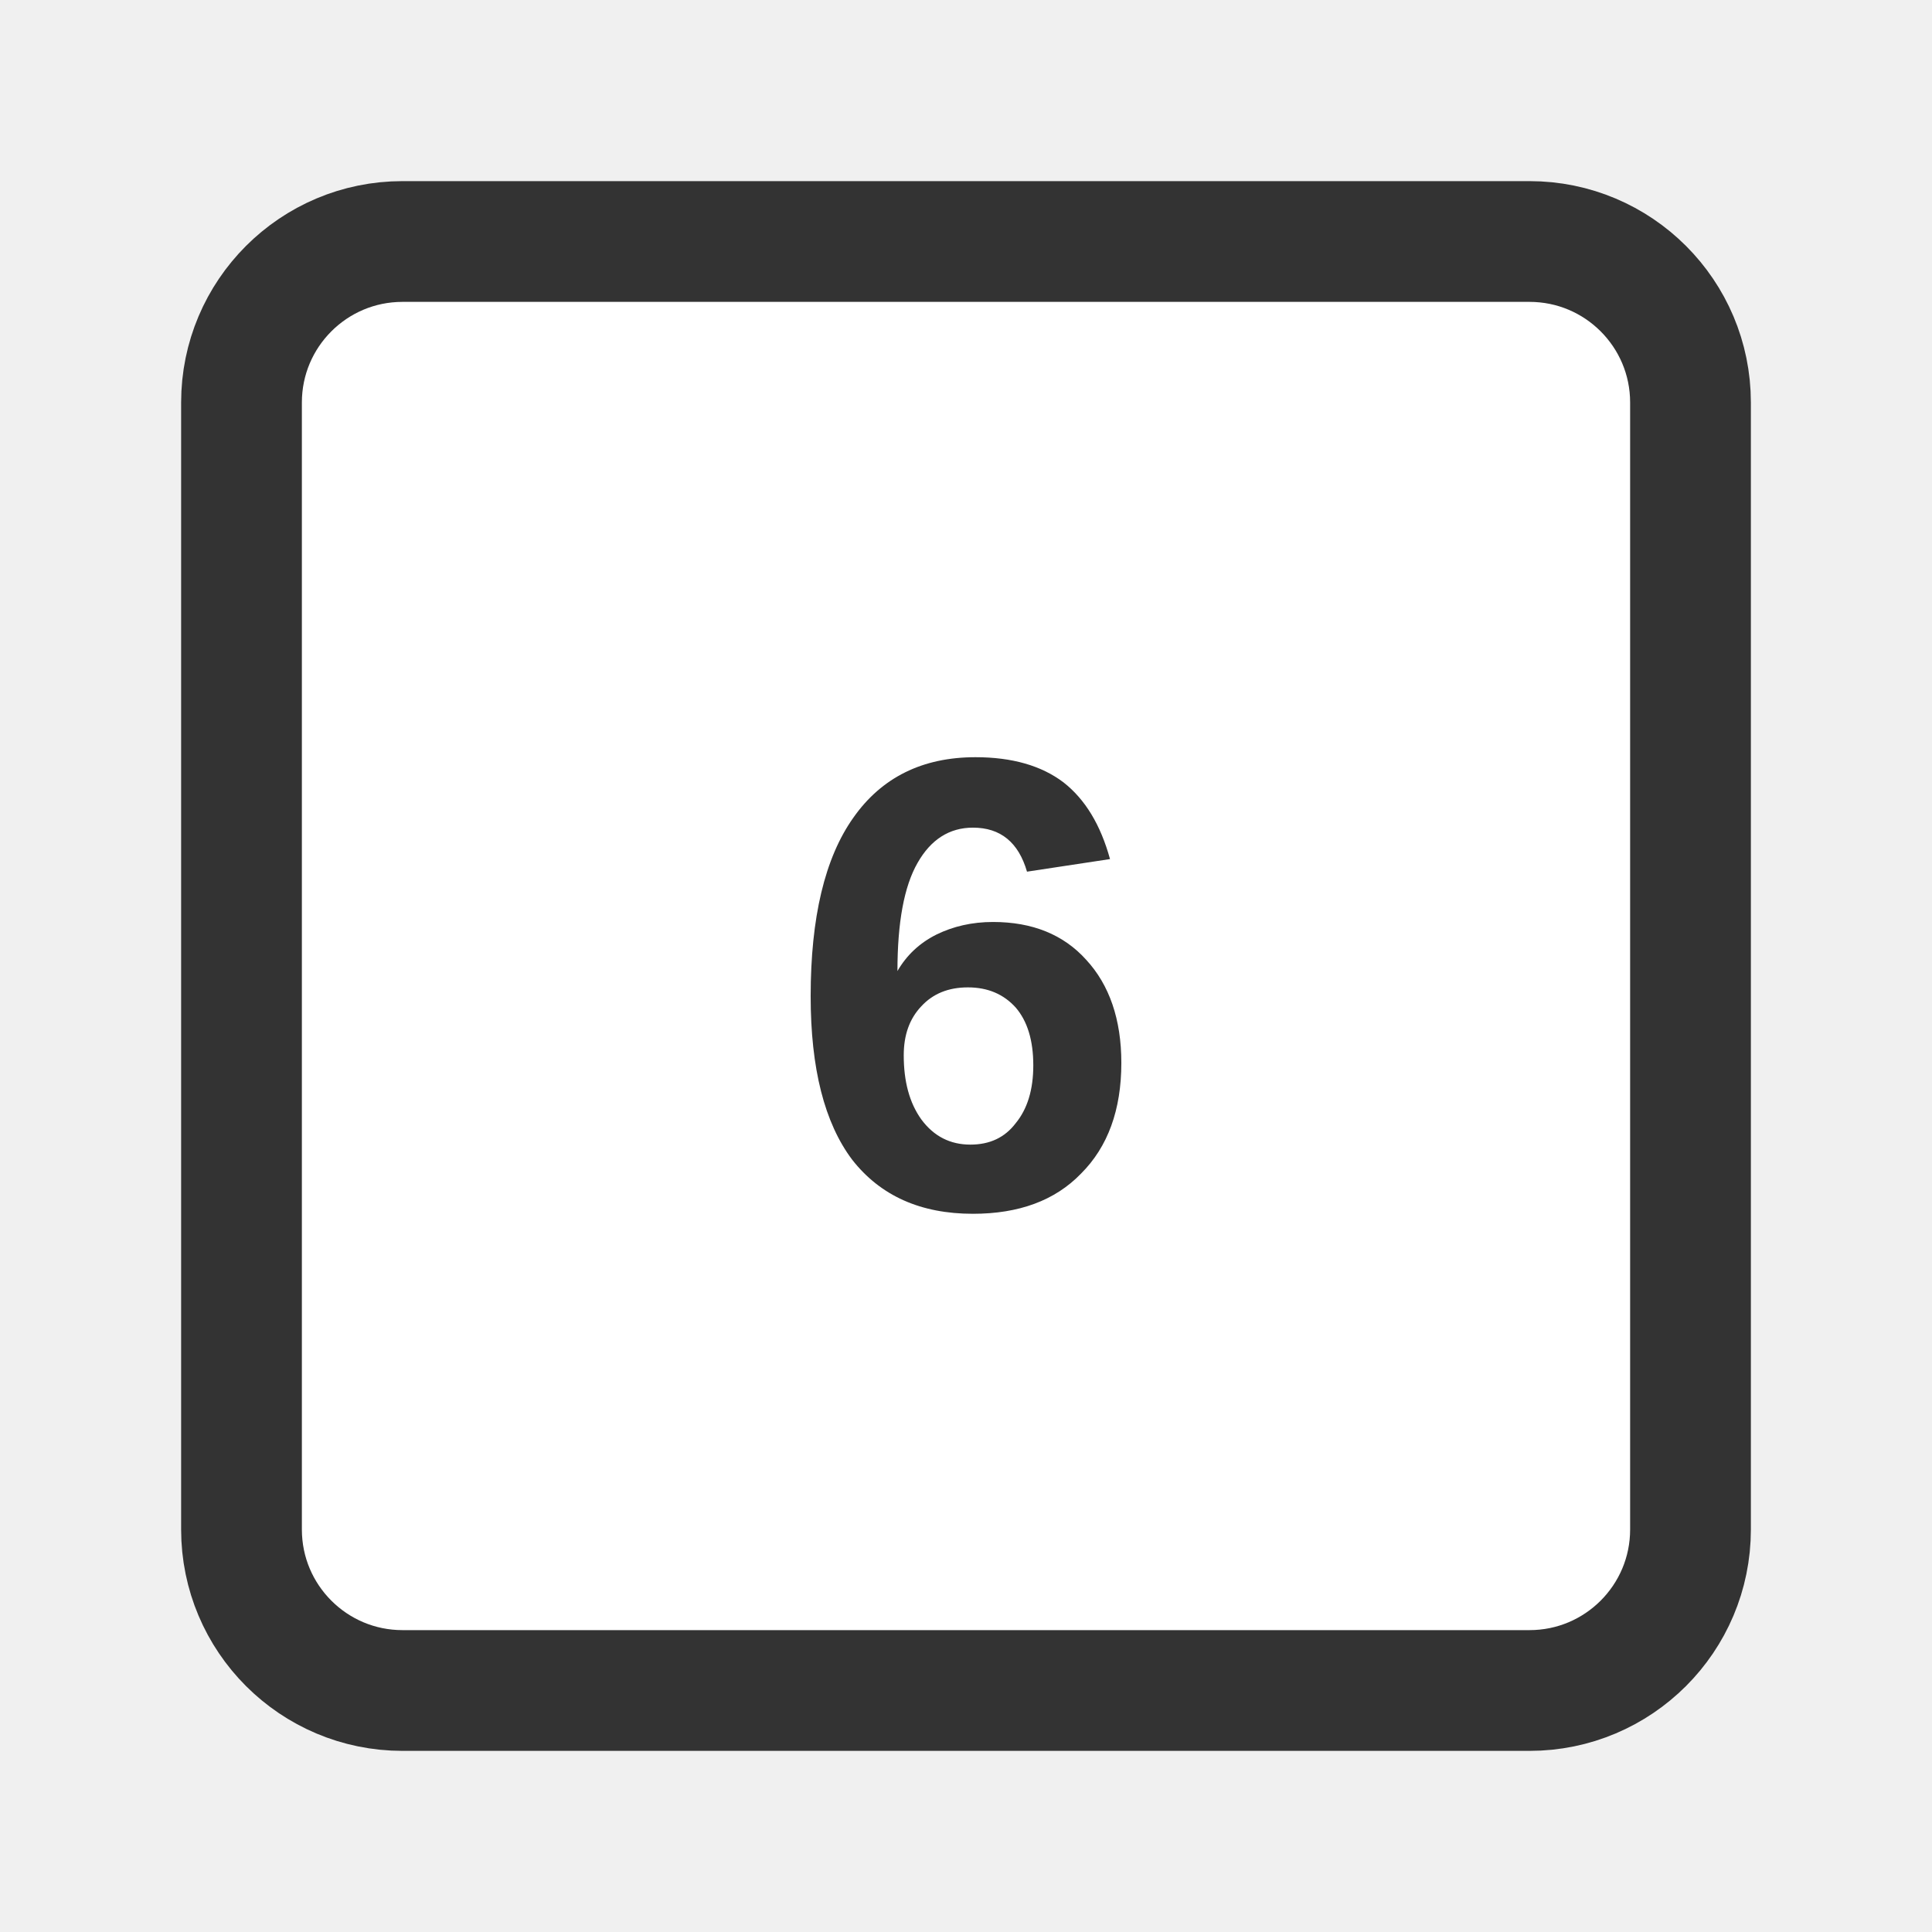
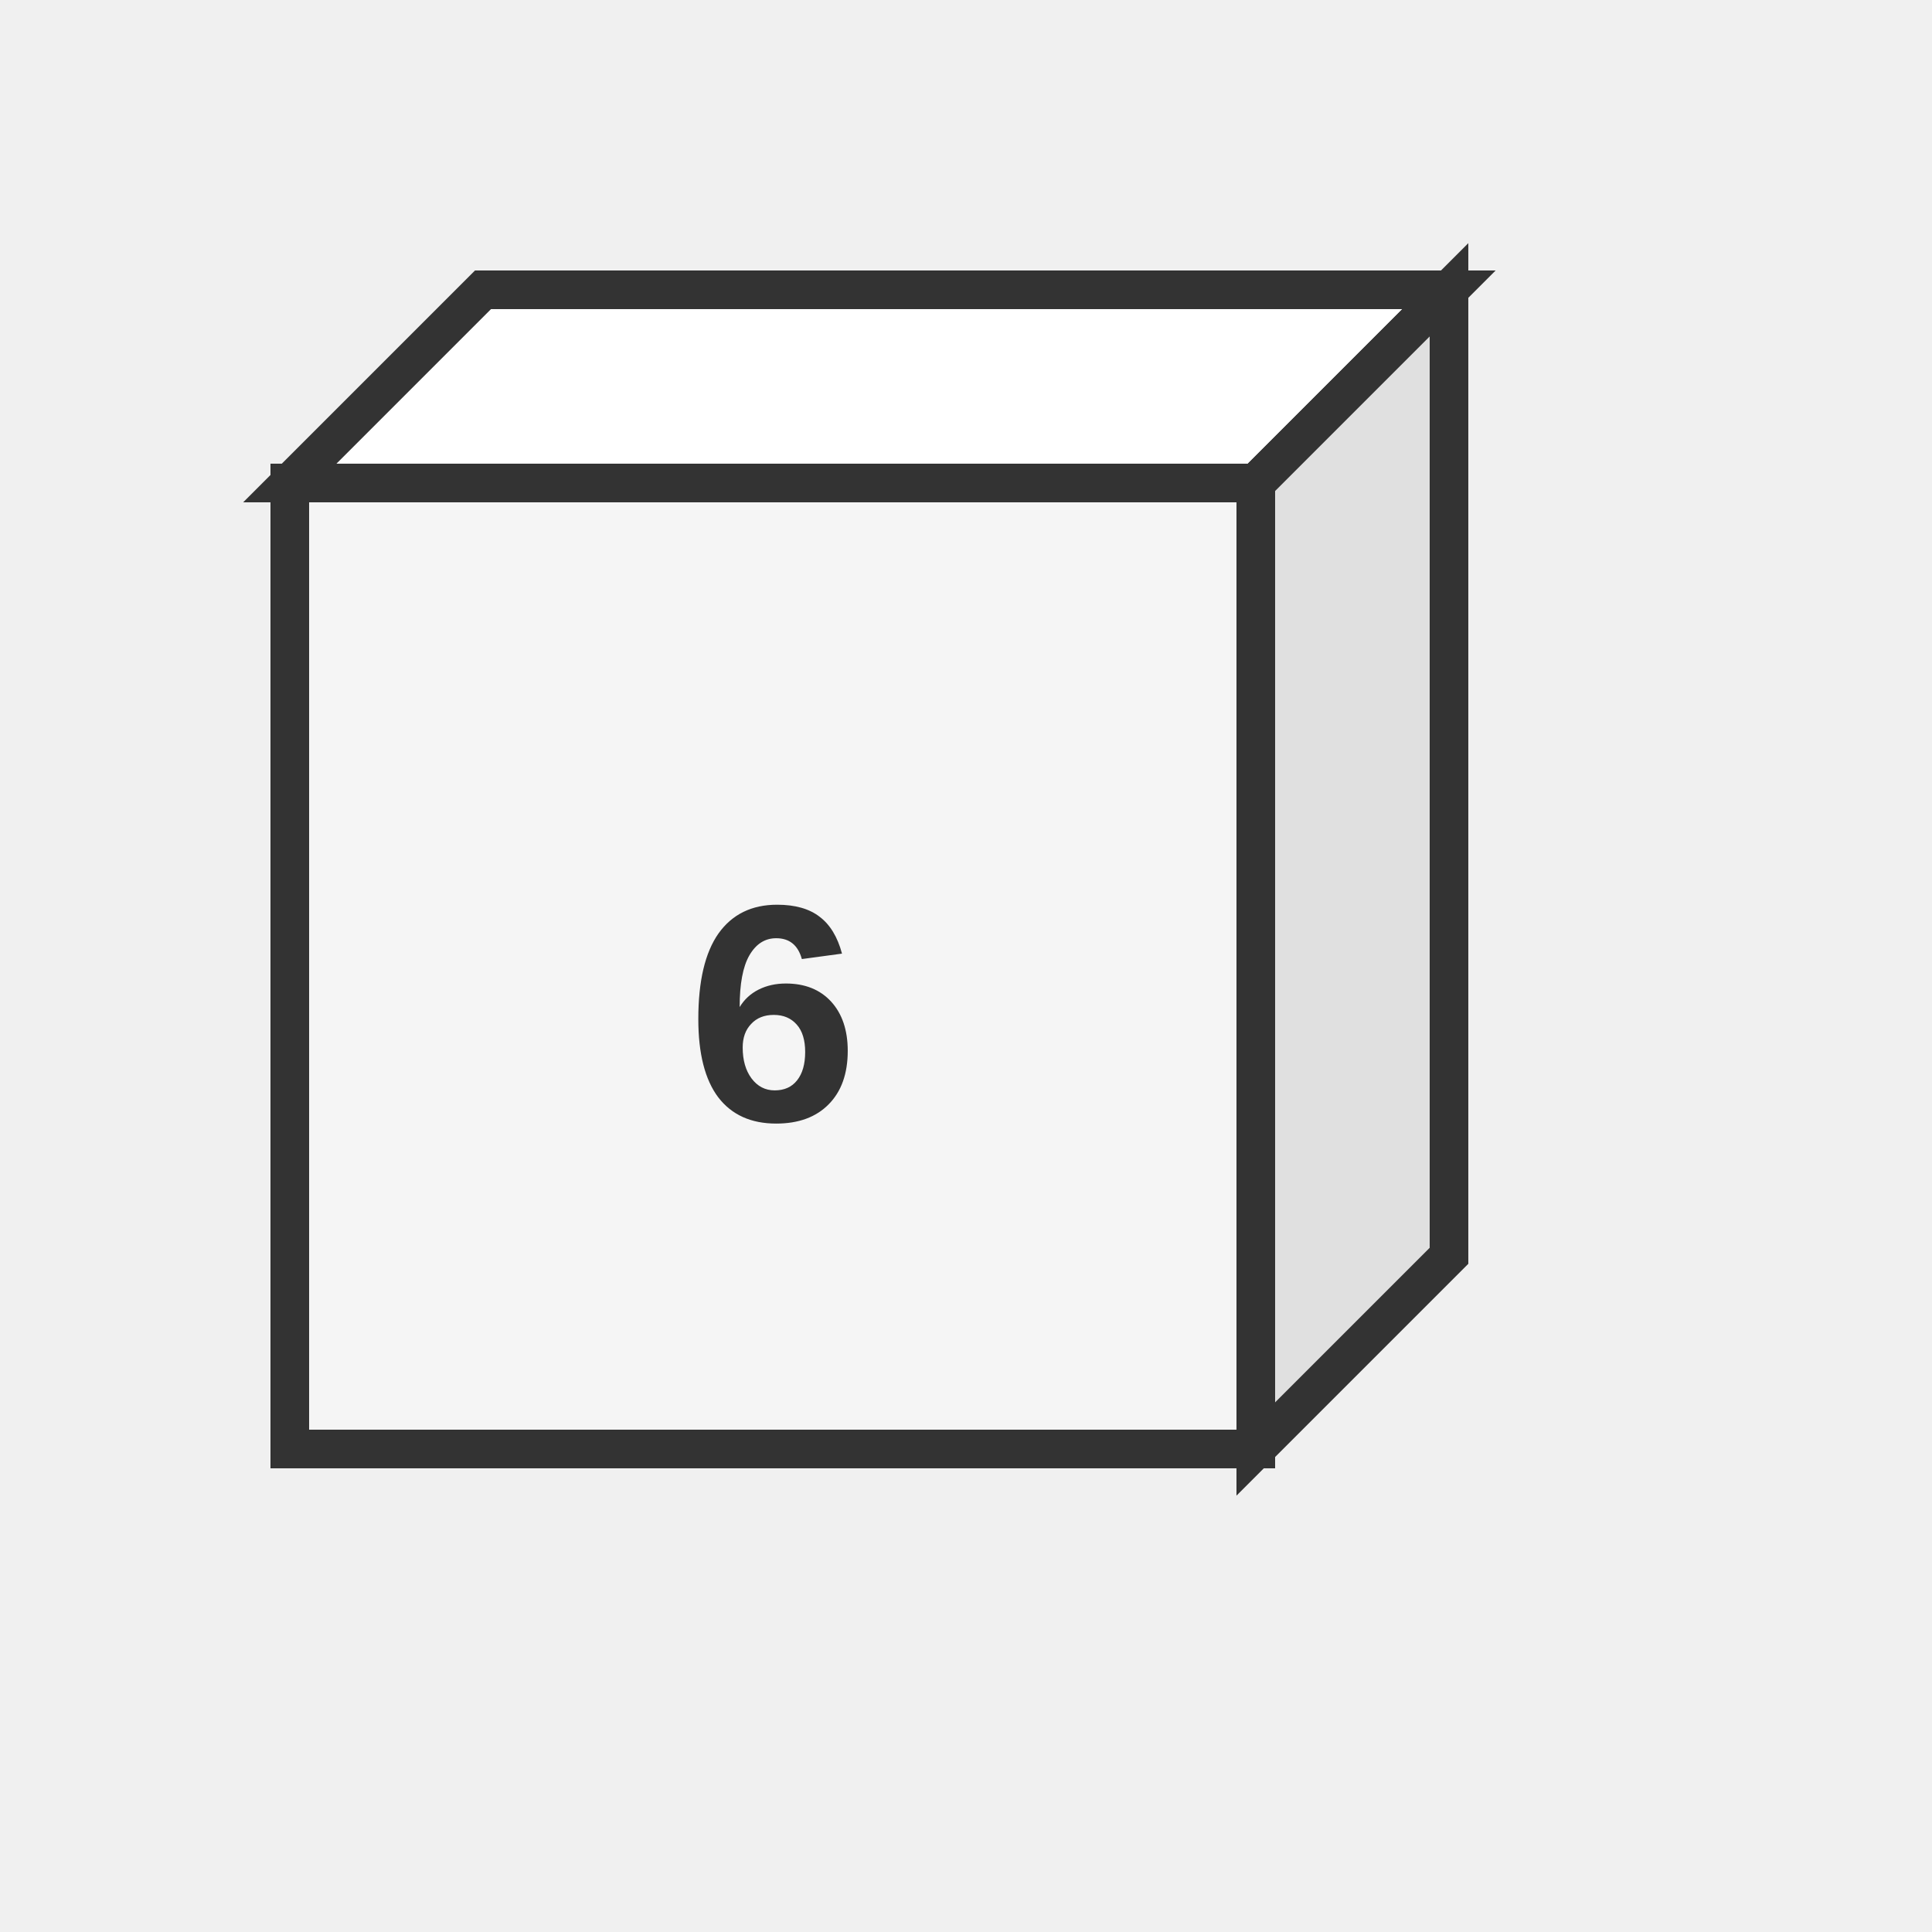
- <svg xmlns="http://www.w3.org/2000/svg" viewBox="0 0 24 24" width="24" height="24">
-   <rect x="3" y="3" width="18" height="18" fill="#ffffff" stroke="#333333" stroke-width="1.5" rx="2" />
-   <text x="12" y="15" text-anchor="middle" font-family="Arial, sans-serif" font-size="8" font-weight="bold" fill="#333333">6</text>
+ <svg xmlns="http://www.w3.org/2000/svg" viewBox="0 0 100 100" width="100" height="100">
+   <rect x="15" y="25" width="50" height="50" fill="#f5f5f5" stroke="#333" stroke-width="2" />
+   <polygon points="15,25 25,15 75,15 65,25" fill="#fff" stroke="#333" stroke-width="2" />
+   <polygon points="65,25 75,15 75,65 65,75" fill="#e0e0e0" stroke="#333" stroke-width="2" />
+   <text x="40" y="58" text-anchor="middle" font-family="Arial, sans-serif" font-size="16" font-weight="bold" fill="#333">6</text>
</svg>
